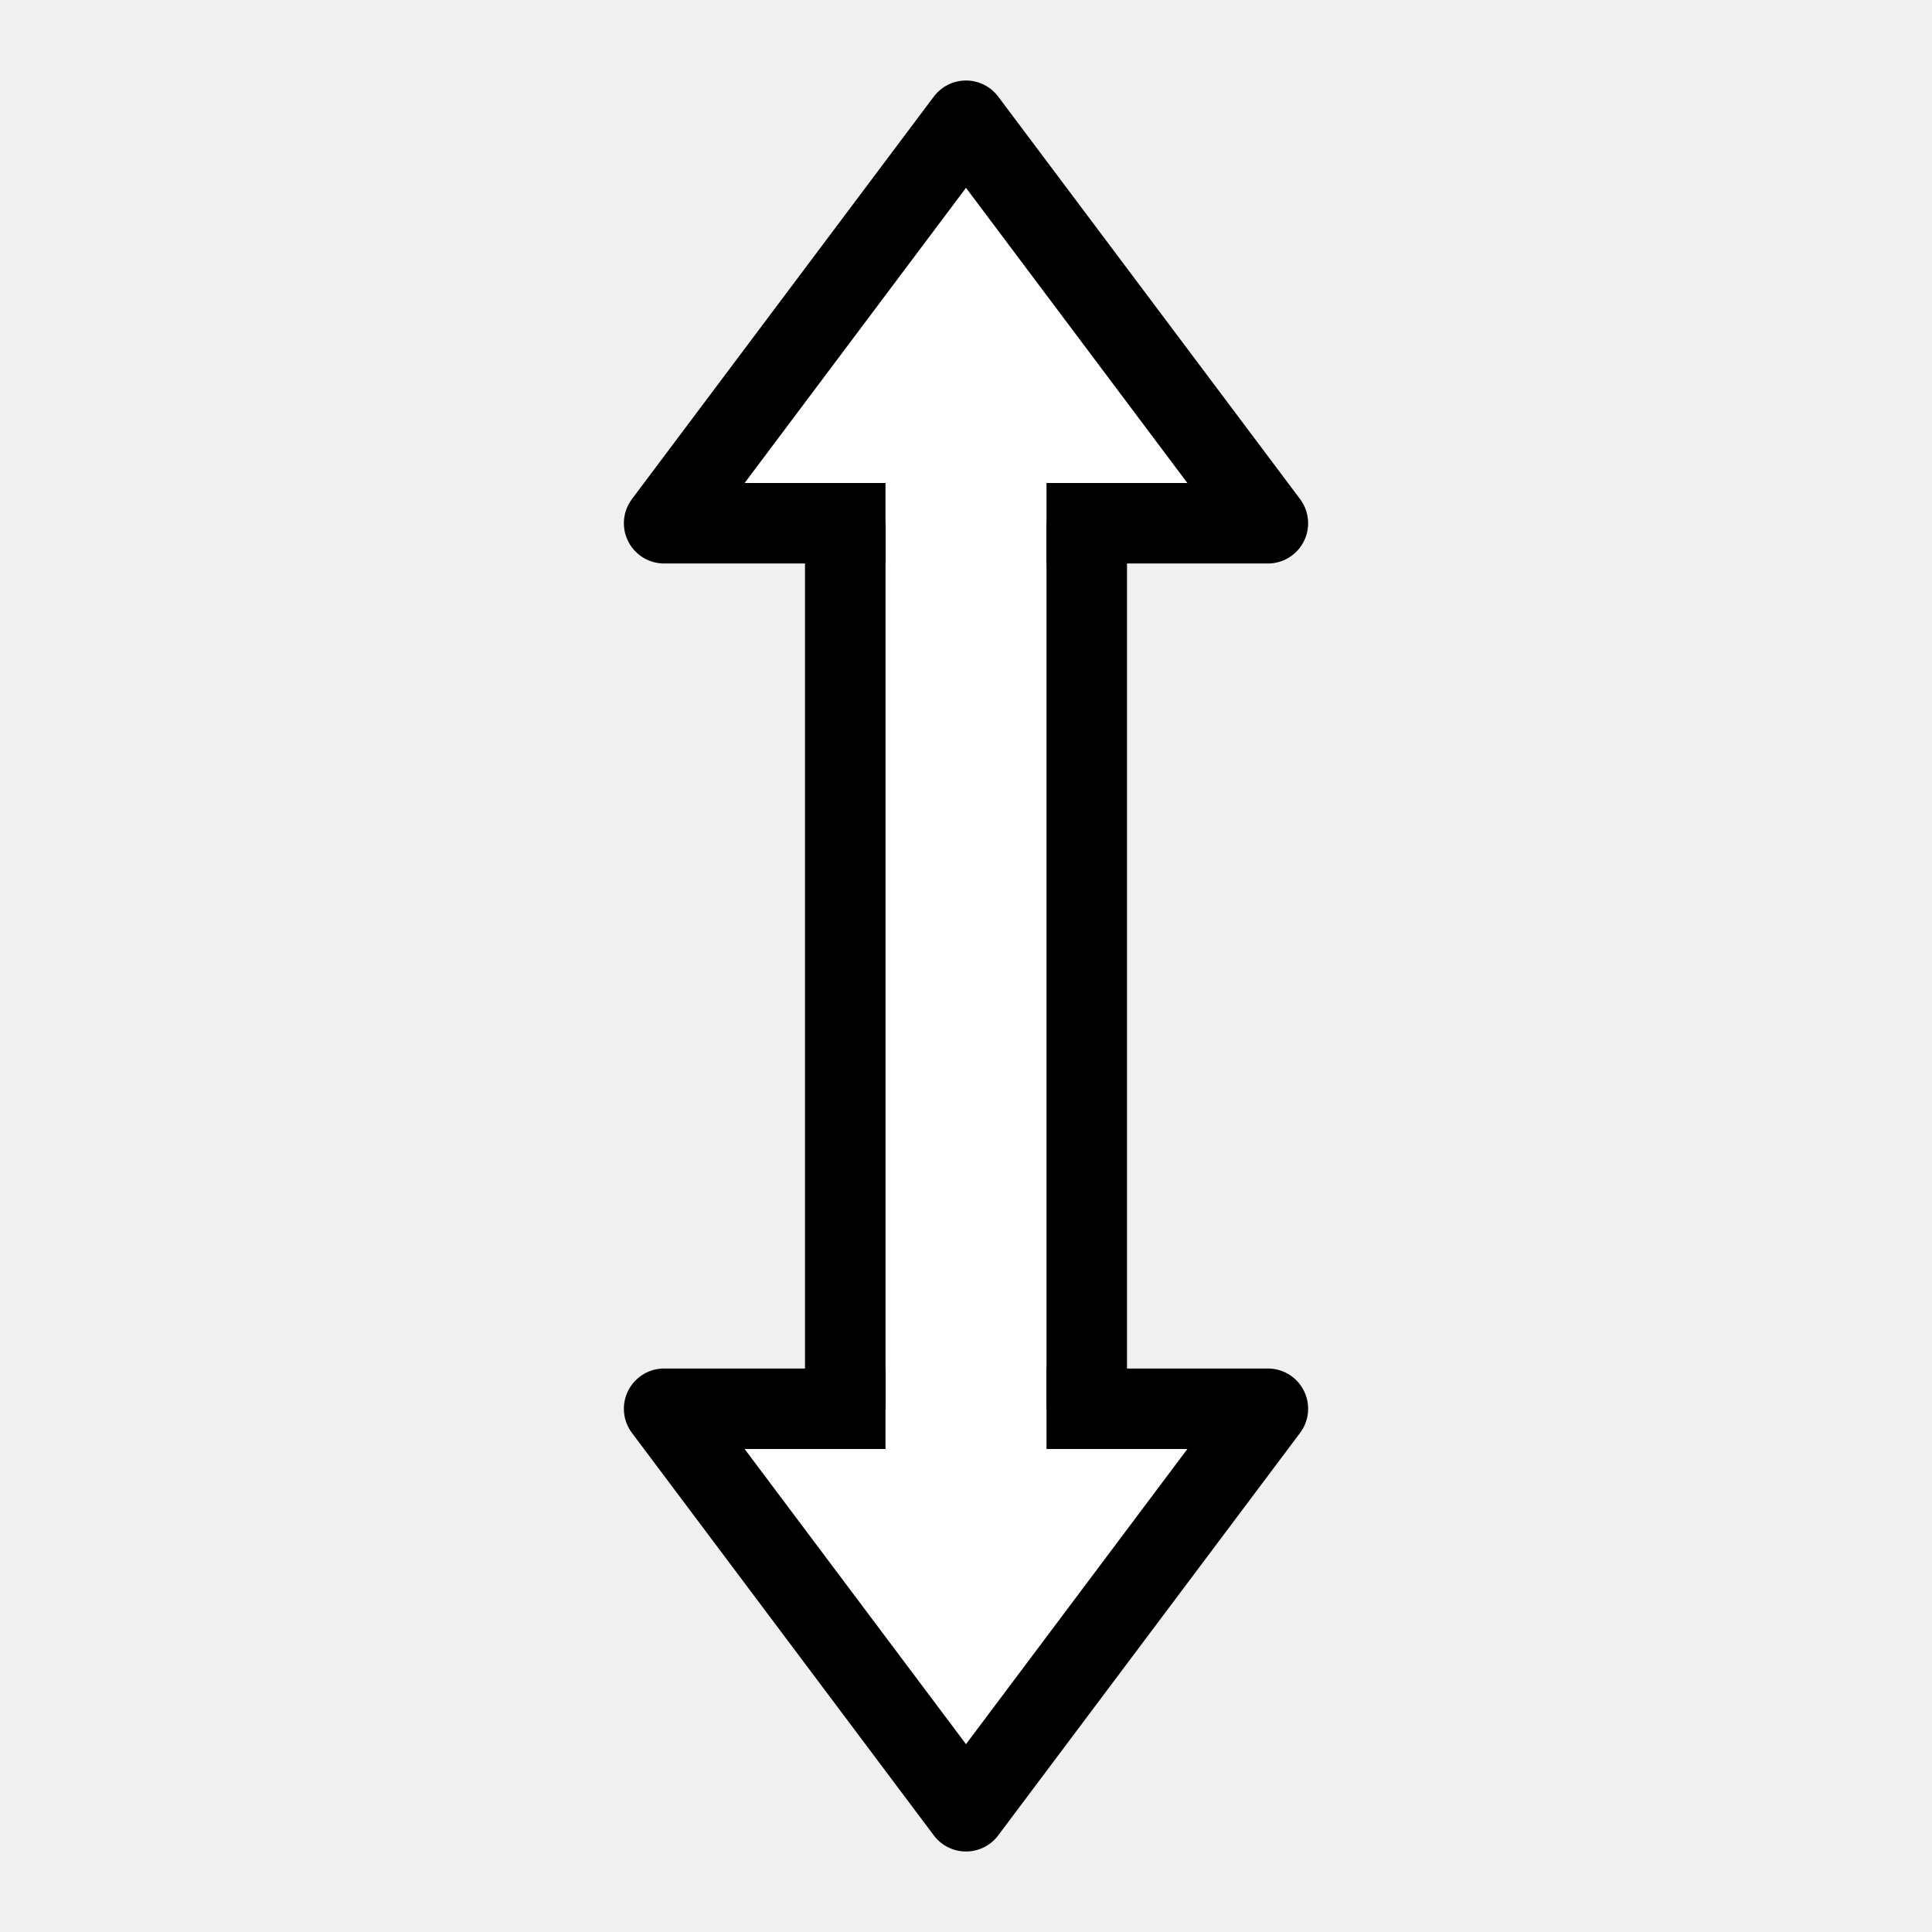
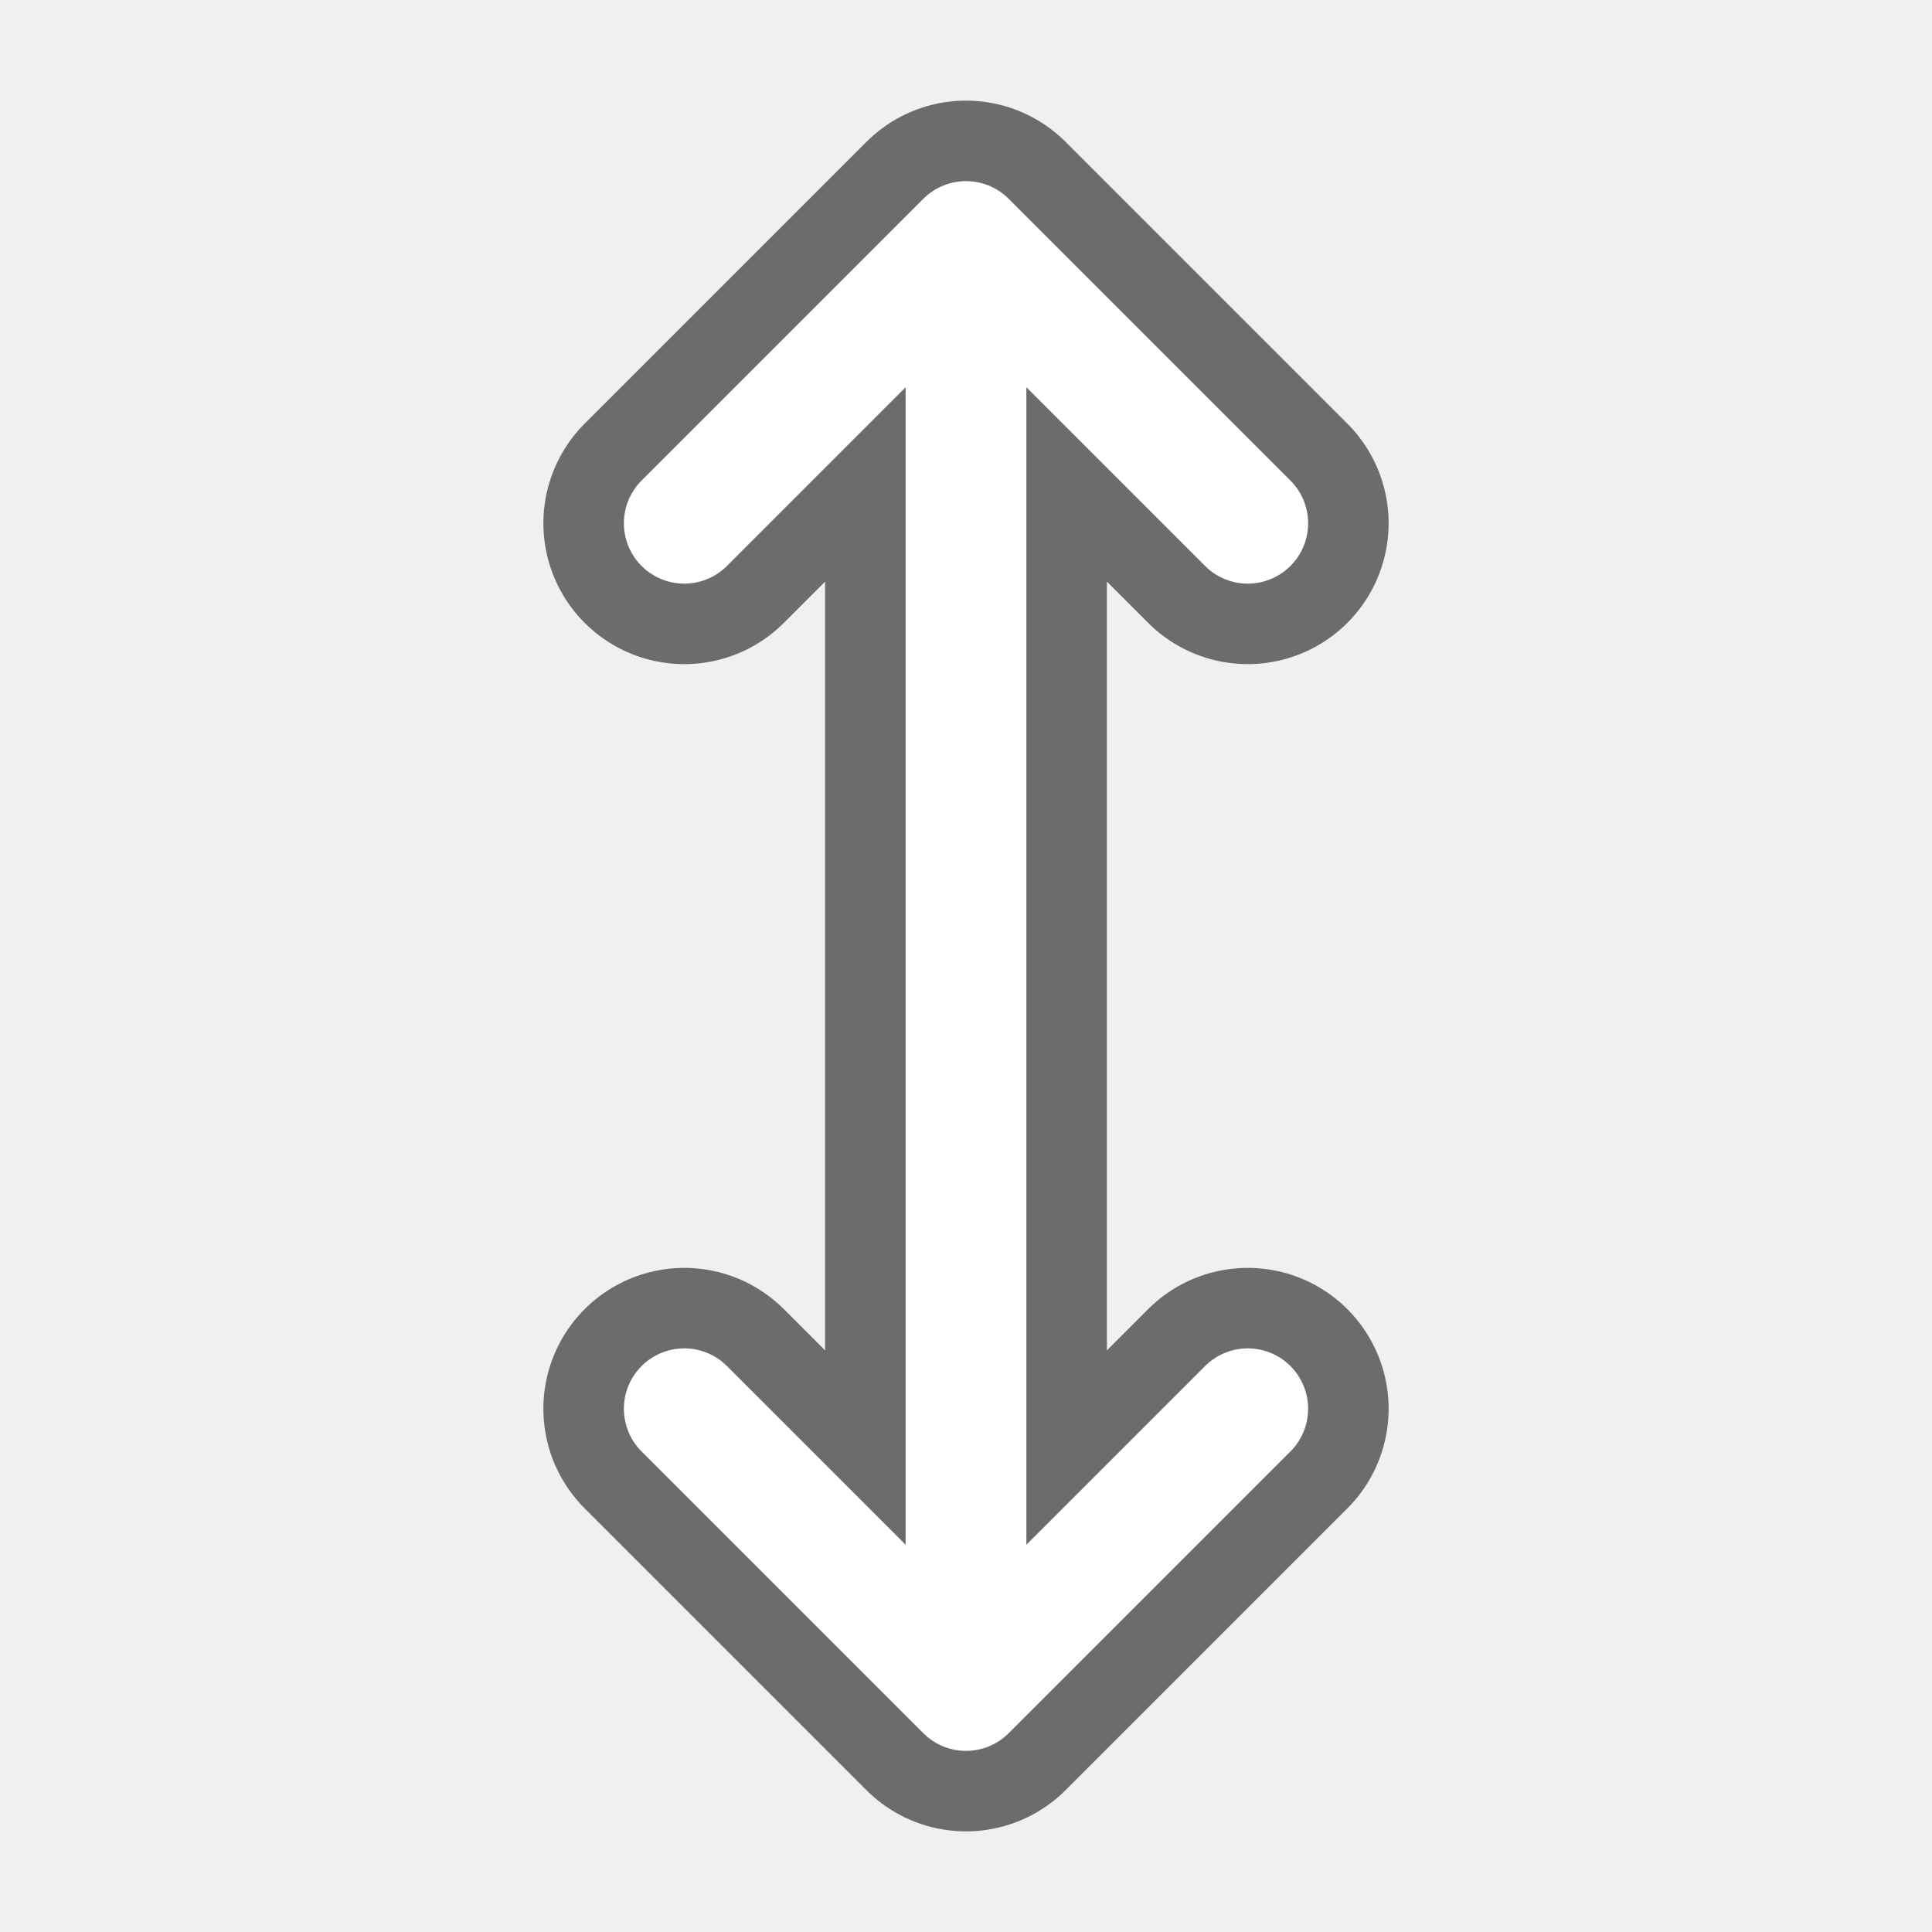
- <svg xmlns="http://www.w3.org/2000/svg" width="24px" height="24px" viewBox="0 0 24 24" version="1.1" id="SVGRoot">
-   <defs id="defs815" />
-   <g id="layer1">
-     <path style="fill:#ffffff;fill-opacity:1.0;stroke:#000000;stroke-width:1px;stroke-linecap:butt;stroke-linejoin:miter;stroke-opacity:1.0" d="m 10.5,5.75 v 12.5 h 3 V 5.75 Z" id="path857" />
-     <path style="fill:#ffffff;fill-opacity:1.0;stroke:#000000;stroke-width:1px;stroke-linecap:square;stroke-linejoin:round;stroke-opacity:1.0" d="M 10.5,6.5 H 8.25 l 3.75,-5 3.75,5 H 13.5" id="path853" />
-     <path style="fill:#ffffff;fill-opacity:1.0;stroke:#000000;stroke-width:1px;stroke-linecap:square;stroke-linejoin:round;stroke-opacity:1.0" d="M 10.5,17.5 H 8.25 l 3.75,5 3.75,-5 H 13.5" id="path855" />
+ <svg xmlns="http://www.w3.org/2000/svg" width="24px" height="24px" viewBox="0 0 24 24">
+   <g fill="none" stroke-linecap="round" stroke-linejoin="round">
+     <path d="M12 3v18M8.5 6.5L12 3l3.5 3.5M8.5 17.5L12 21l3.5-3.5" stroke="#000" stroke-opacity=".55" stroke-width="3.5" />
+     <path d="M12 3v18M8.5 6.5L12 3l3.5 3.5M8.5 17.5L12 21l3.5-3.5" stroke="#fff" stroke-width="1.5" />
  </g>
</svg>
